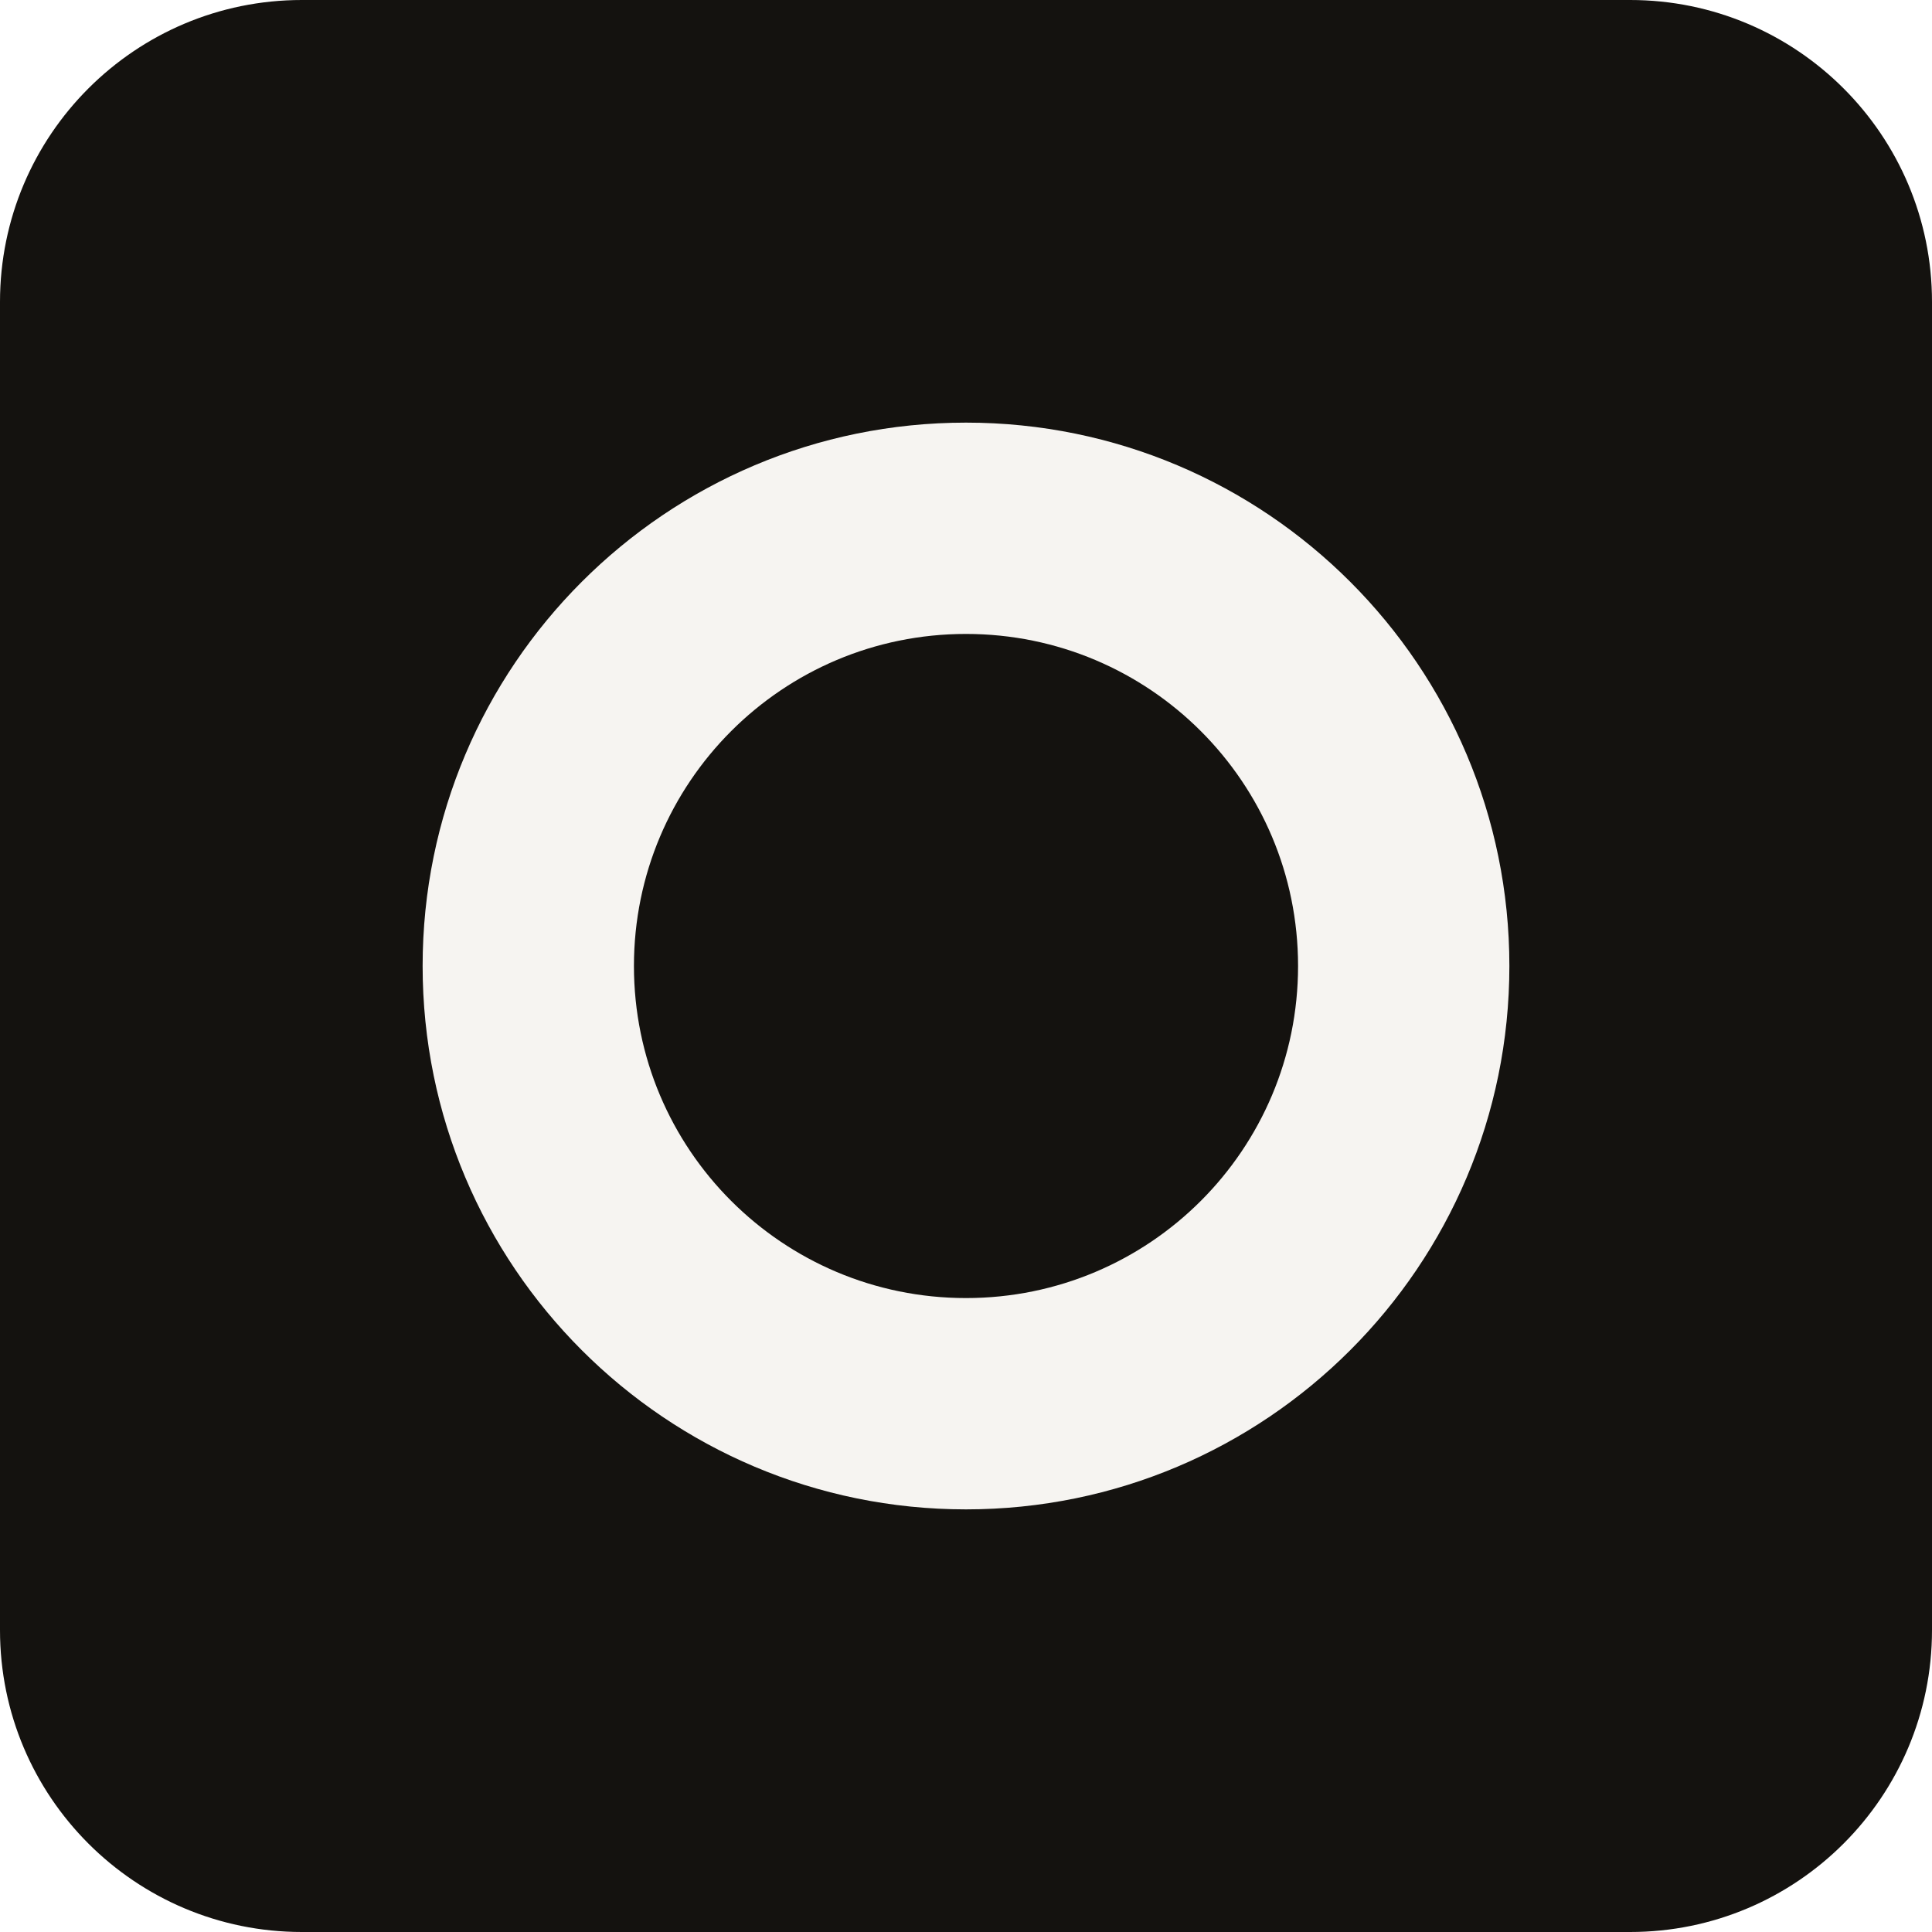
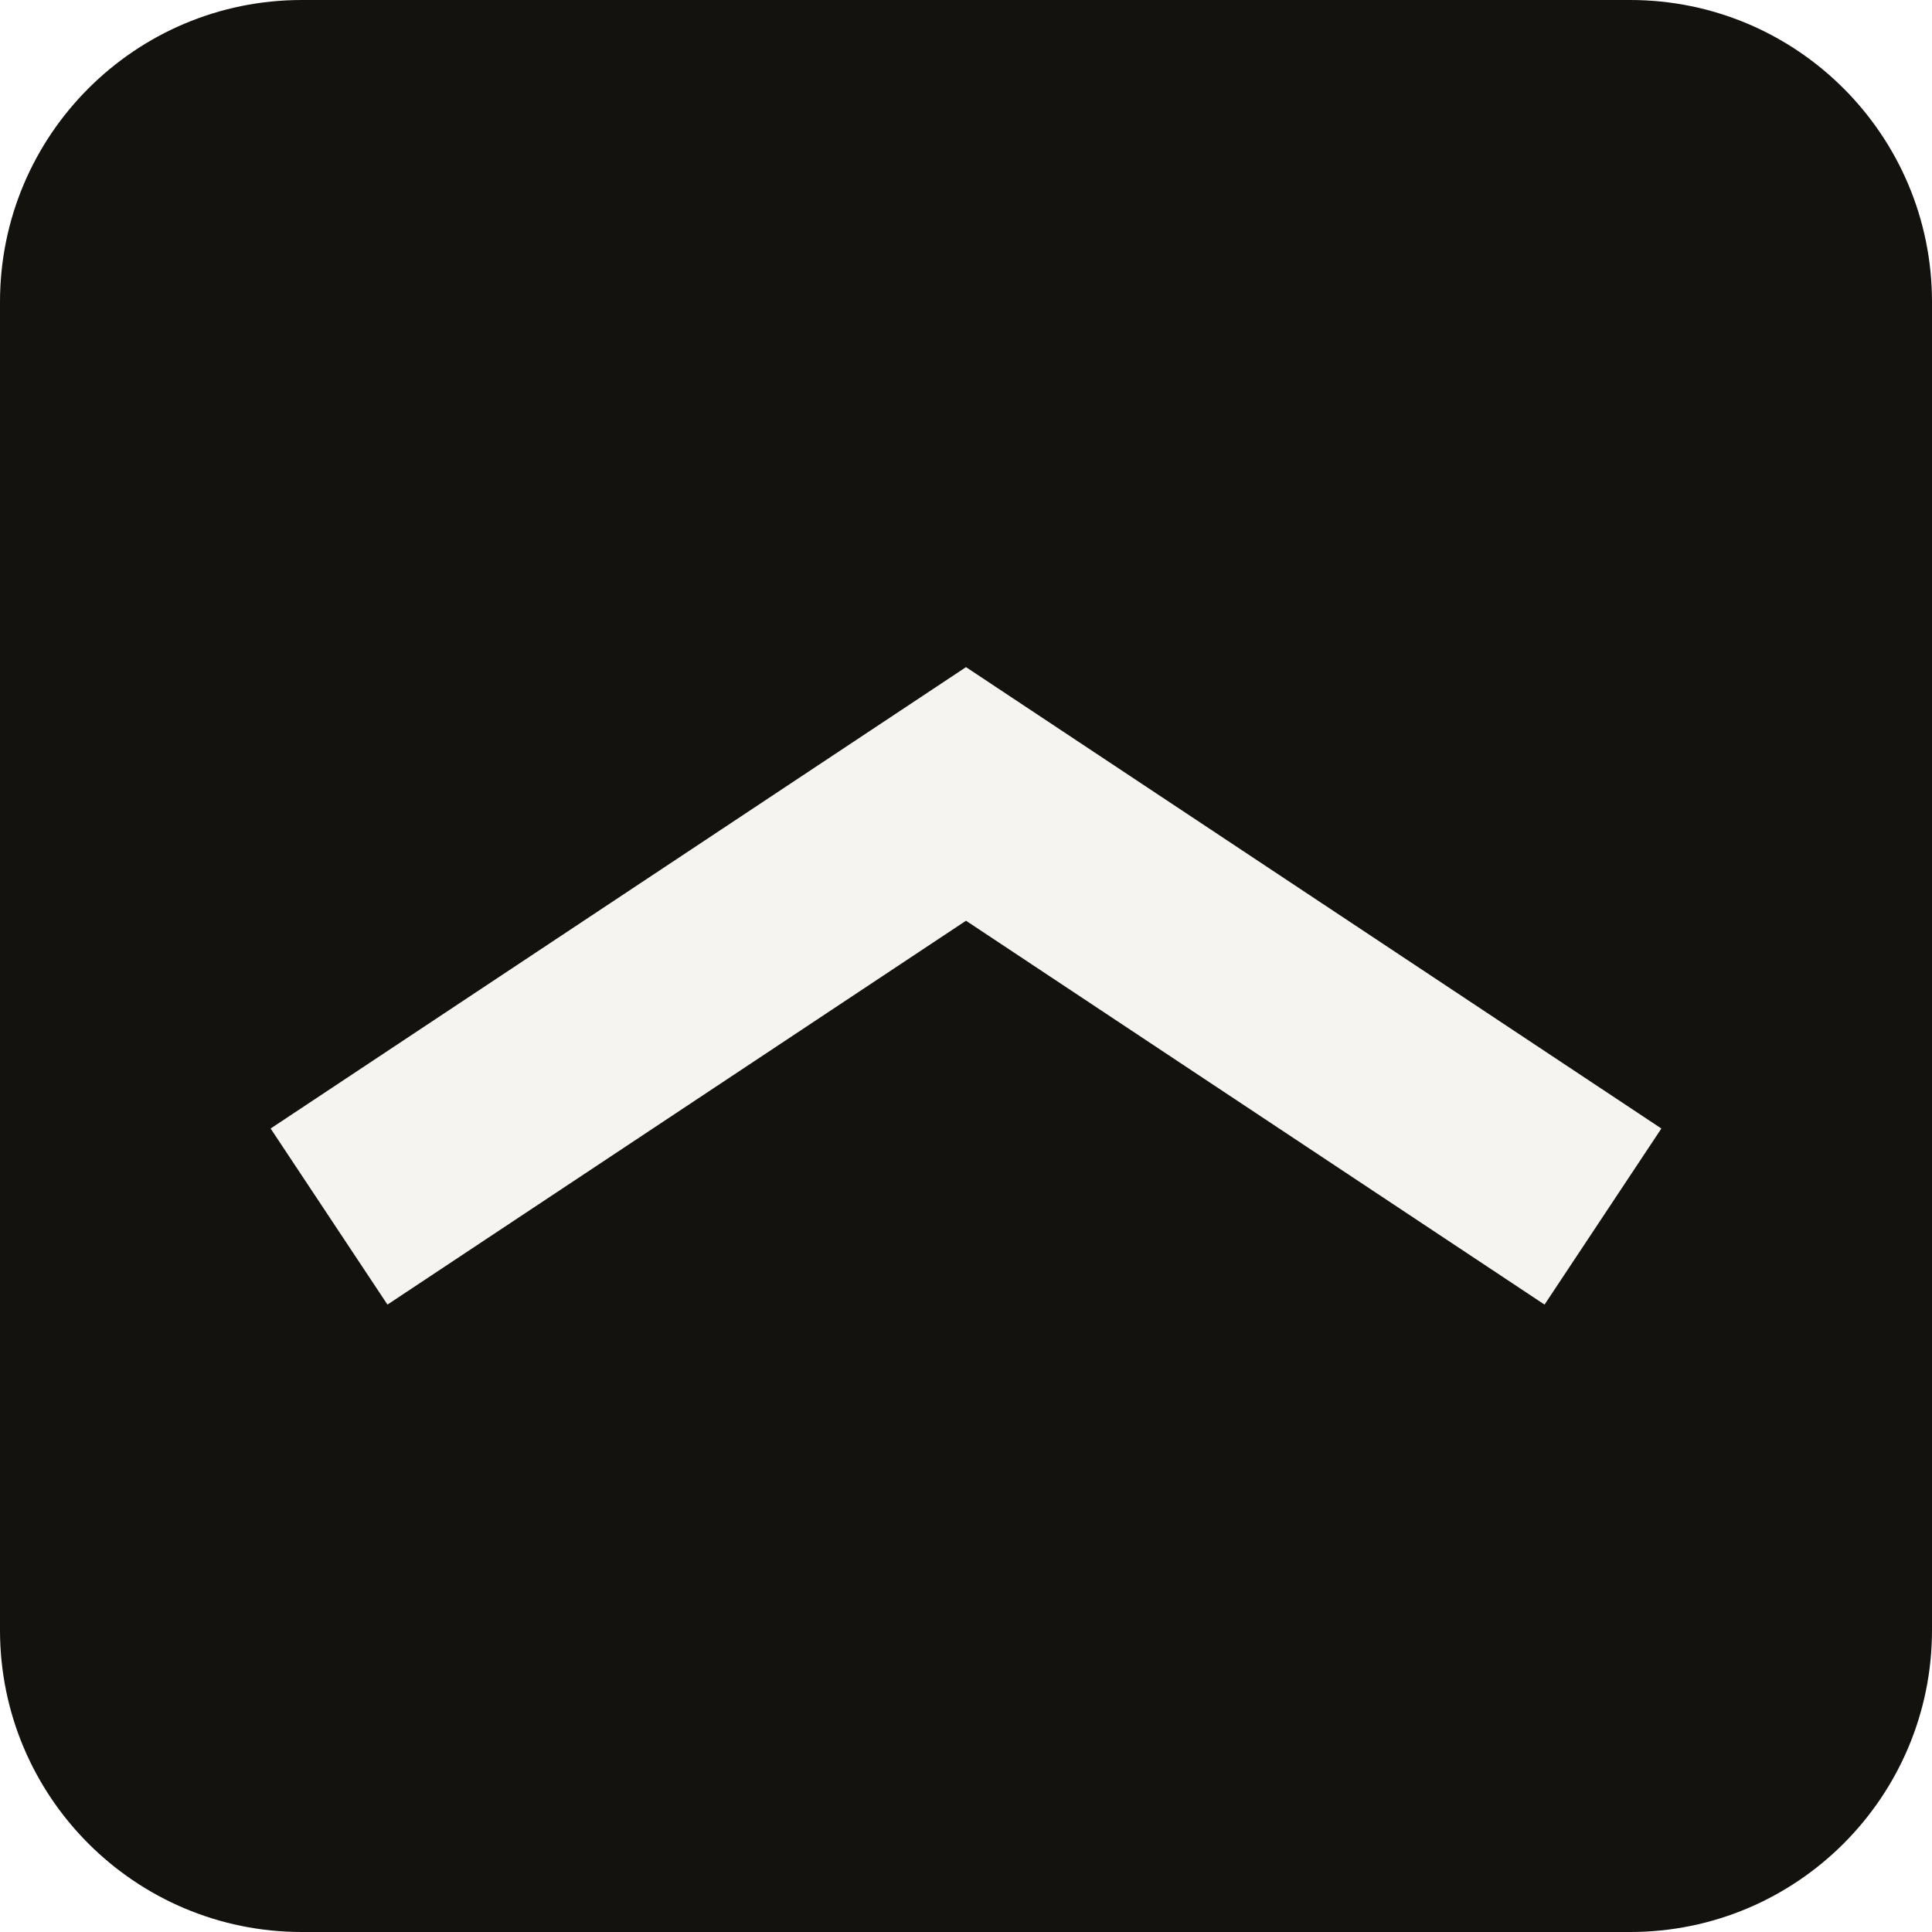
<svg xmlns="http://www.w3.org/2000/svg" viewBox="0 0 64 64">
  <rect width="64" height="64" rx="10" fill="#14120f" />
-   <path d="M32 14c9.94 0 18 8.06 18 18s-8.06 18-18 18-18-8.06-18-18 8.06-18 18-18zm0 7c-6.08 0-11 4.92-11 11s4.92 11 11 11 11-4.92 11-11-4.92-11-11-11z" fill="#f6f4f1" />
+   <path d="M10.9 40.3L32 26.3L53.1 40.3" fill="none" stroke="#f6f4f1" stroke-width="7.0" stroke-linejoin="miter" stroke-linecap="butt" />
</svg>
